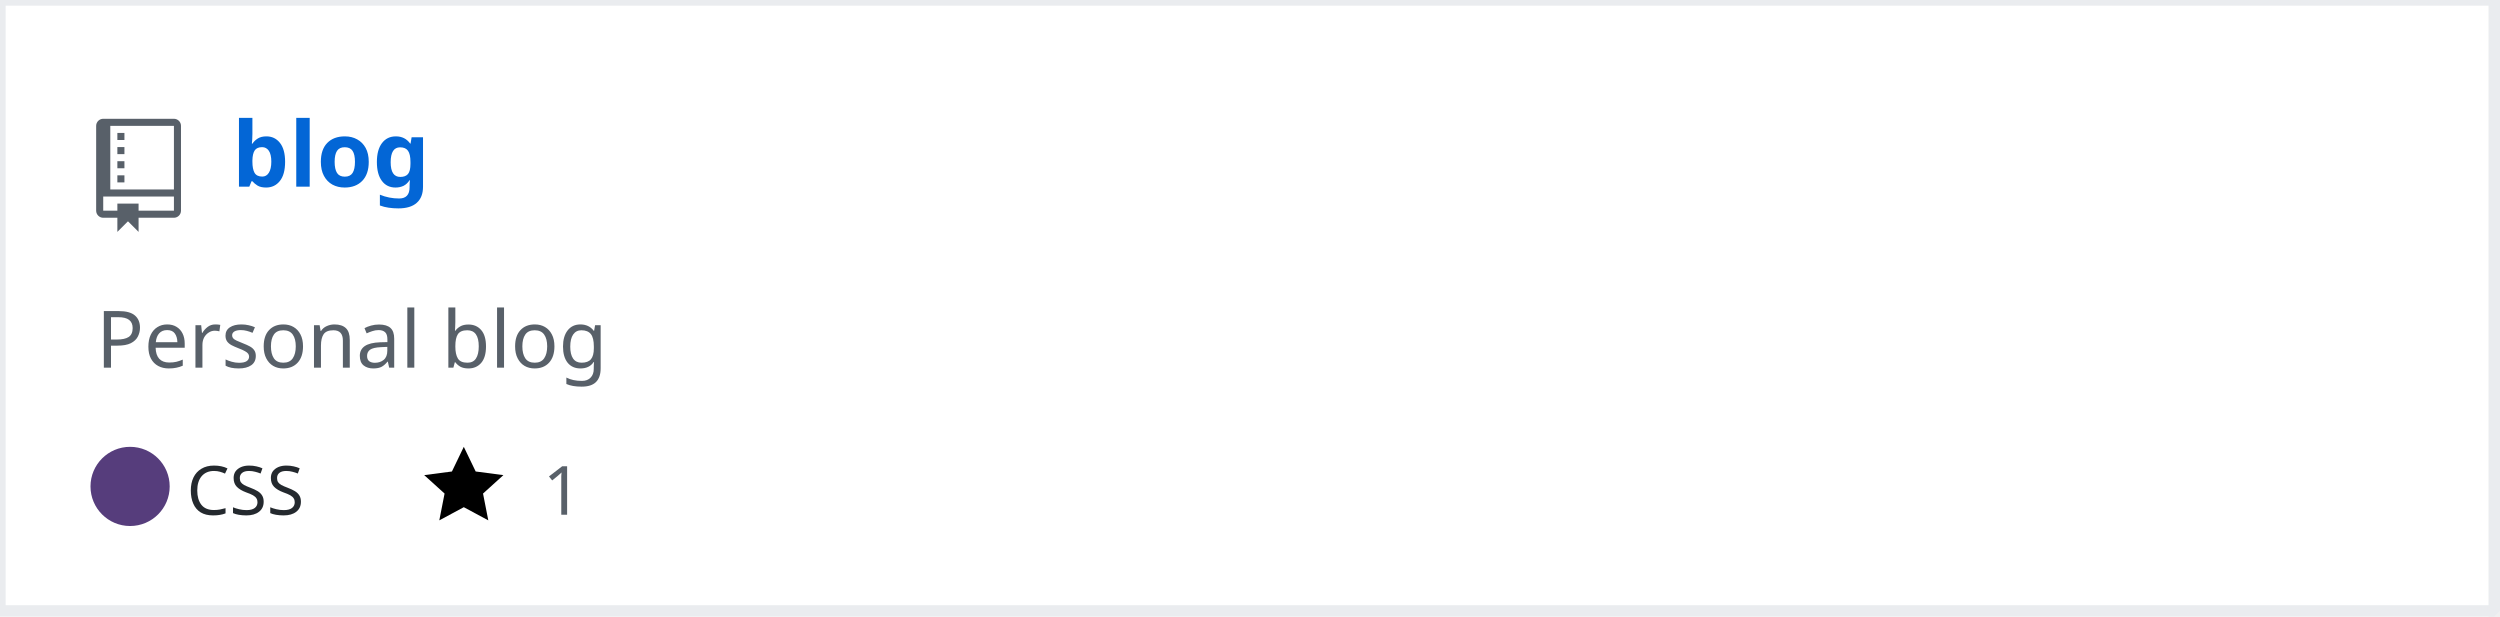
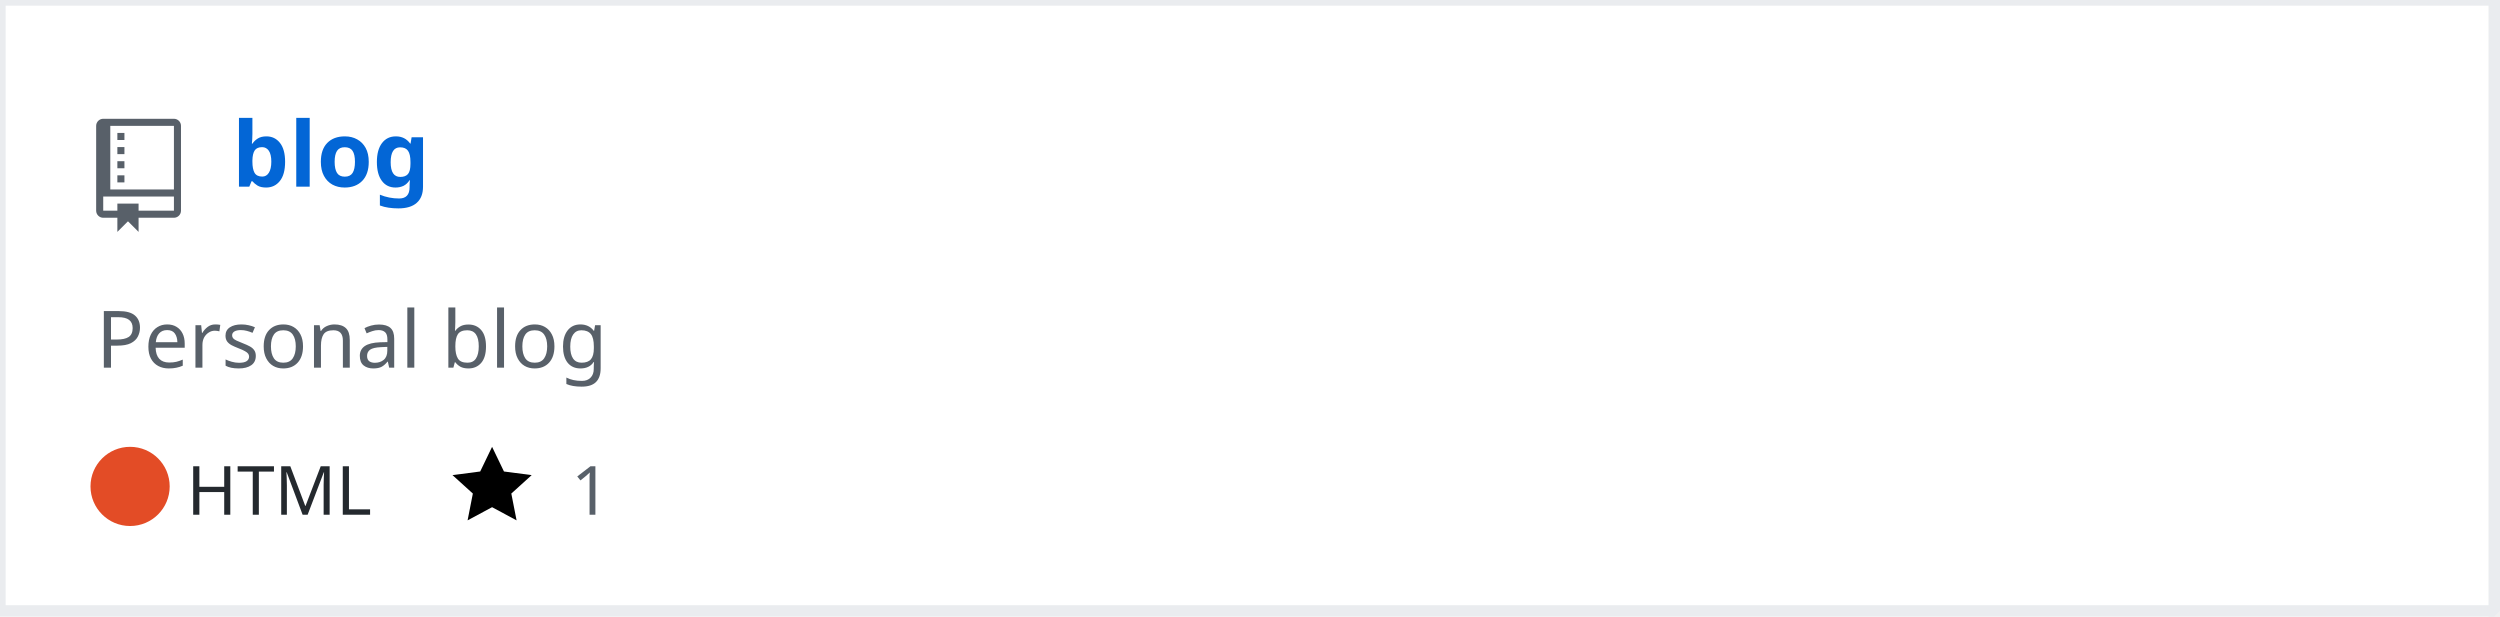
<svg xmlns="http://www.w3.org/2000/svg" width="442" height="109" version="1.2" baseProfile="tiny" data-reactroot="">
  <defs />
  <g fill="none" stroke="black" stroke-width="1" fill-rule="evenodd" stroke-linecap="square" stroke-linejoin="bevel">
    <g fill="#ffffff" fill-opacity="1" stroke="none" transform="matrix(1,0,0,1,0,0)">
      <rect x="0" y="0" width="440" height="109" />
    </g>
    <rect x="0" y="0" width="441" height="108" stroke="#eaecef" stroke-width="2" />
    <g fill="#586069" fill-opacity="1" stroke="none" transform="matrix(1.25,0,0,1.25,17,21)">
      <path vector-effect="none" fill-rule="evenodd" d="M4,9 L3,9 L3,8 L4,8 L4,9 M4,6 L3,6 L3,7 L4,7 L4,6 M4,4 L3,4 L3,5 L4,5 L4,4 M4,2 L3,2 L3,3 L4,3 L4,2 M12,1 L12,13 C12,13.55 11.55,14 11,14 L6,14 L6,16 L4.5,14.5 L3,16 L3,14 L1,14 C0.45,14 0,13.55 0,13 L0,1 C0,0.45 0.45,0 1,0 L11,0 C11.55,0 12,0.45 12,1 M11,11 L1,11 L1,13 L3,13 L3,12 L6,12 L6,13 L11,13 L11,11 M11,1 L2,1 L2,10 L11,10 L11,1" />
    </g>
    <g fill="#0366d6" fill-opacity="1" stroke="#0366d6" stroke-opacity="1" stroke-width="1" stroke-linecap="square" stroke-linejoin="bevel" transform="matrix(1,0,0,1,0,0)">
      <a target="" href="https://github.com/manojkarthick/blog">
        <text fill="#0366d6" fill-opacity="1" stroke="none" xml:space="preserve" x="41" y="33" font-family="sans-serif" font-size="16" font-weight="630" font-style="normal">blog</text>
      </a>
    </g>
    <g fill="#586069" fill-opacity="1" stroke="#586069" stroke-opacity="1" stroke-width="1" stroke-linecap="square" stroke-linejoin="bevel" transform="matrix(1,0,0,1,0,0)">
      <text fill="#586069" fill-opacity="1" stroke="none" xml:space="preserve" x="17" y="65" font-family="sans-serif" font-size="14" font-weight="400" font-style="normal">Personal blog </text>
    </g>
    <g fill="#24292e" fill-opacity="1" stroke="#24292e" stroke-opacity="1" stroke-width="1" stroke-linecap="square" stroke-linejoin="bevel" transform="matrix(1,0,0,1,0,0)">
-       <text fill="#24292e" fill-opacity="1" stroke="none" xml:space="preserve" x="33" y="91" font-family="sans-serif" font-size="12" font-weight="400" font-style="normal">CSS</text>
+       <text fill="#24292e" fill-opacity="1" stroke="none" xml:space="preserve" x="33" y="91" font-family="sans-serif" font-size="12" font-weight="400" font-style="normal">HTML</text>
    </g>
-     <g fill="#000000" fill-opacity="1" stroke="none" transform="matrix(1,0,0,1,75,78)">
+     <g fill="#000000" fill-opacity="1" stroke="none" transform="matrix(1,0,0,1,80,78)">
      <a target="" href="https://github.com/manojkarthick/blog/stargazers">
        <path vector-effect="none" fill-rule="evenodd" d="M14,6 L9.1,5.36 L7,1 L4.9,5.36 L0,6 L3.6,9.26 L2.67,14 L7,11.67 L11.33,14 L10.4,9.26 L14,6" />
      </a>
    </g>
    <g fill="#586069" fill-opacity="1" stroke="#586069" stroke-opacity="1" stroke-width="1" stroke-linecap="square" stroke-linejoin="bevel" transform="matrix(1,0,0,1,0,0)">
      <a target="" href="https://github.com/manojkarthick/blog/stargazers">
-         <text fill="#586069" fill-opacity="1" stroke="none" xml:space="preserve" x="96" y="91" font-family="sans-serif" font-size="12" font-weight="400" font-style="normal">1</text>
+         <text fill="#586069" fill-opacity="1" stroke="none" xml:space="preserve" x="101" y="91" font-family="sans-serif" font-size="12" font-weight="400" font-style="normal">1</text>
      </a>
    </g>
-     <g fill="#000000" fill-opacity="1" stroke="none" transform="matrix(1,0,0,1,138,78)" />
+     <g fill="#000000" fill-opacity="1" stroke="none" transform="matrix(1,0,0,1,143,78)" />
    <g fill="#586069" fill-opacity="1" stroke="#586069" stroke-opacity="1" stroke-width="1" stroke-linecap="square" stroke-linejoin="bevel" transform="matrix(1,0,0,1,0,0)" />
-     <circle cx="23" cy="86" r="7" stroke="none" fill="#563d7c" />
+     <circle cx="23" cy="86" r="7" stroke="none" fill="#e34c26" />
  </g>
</svg>
